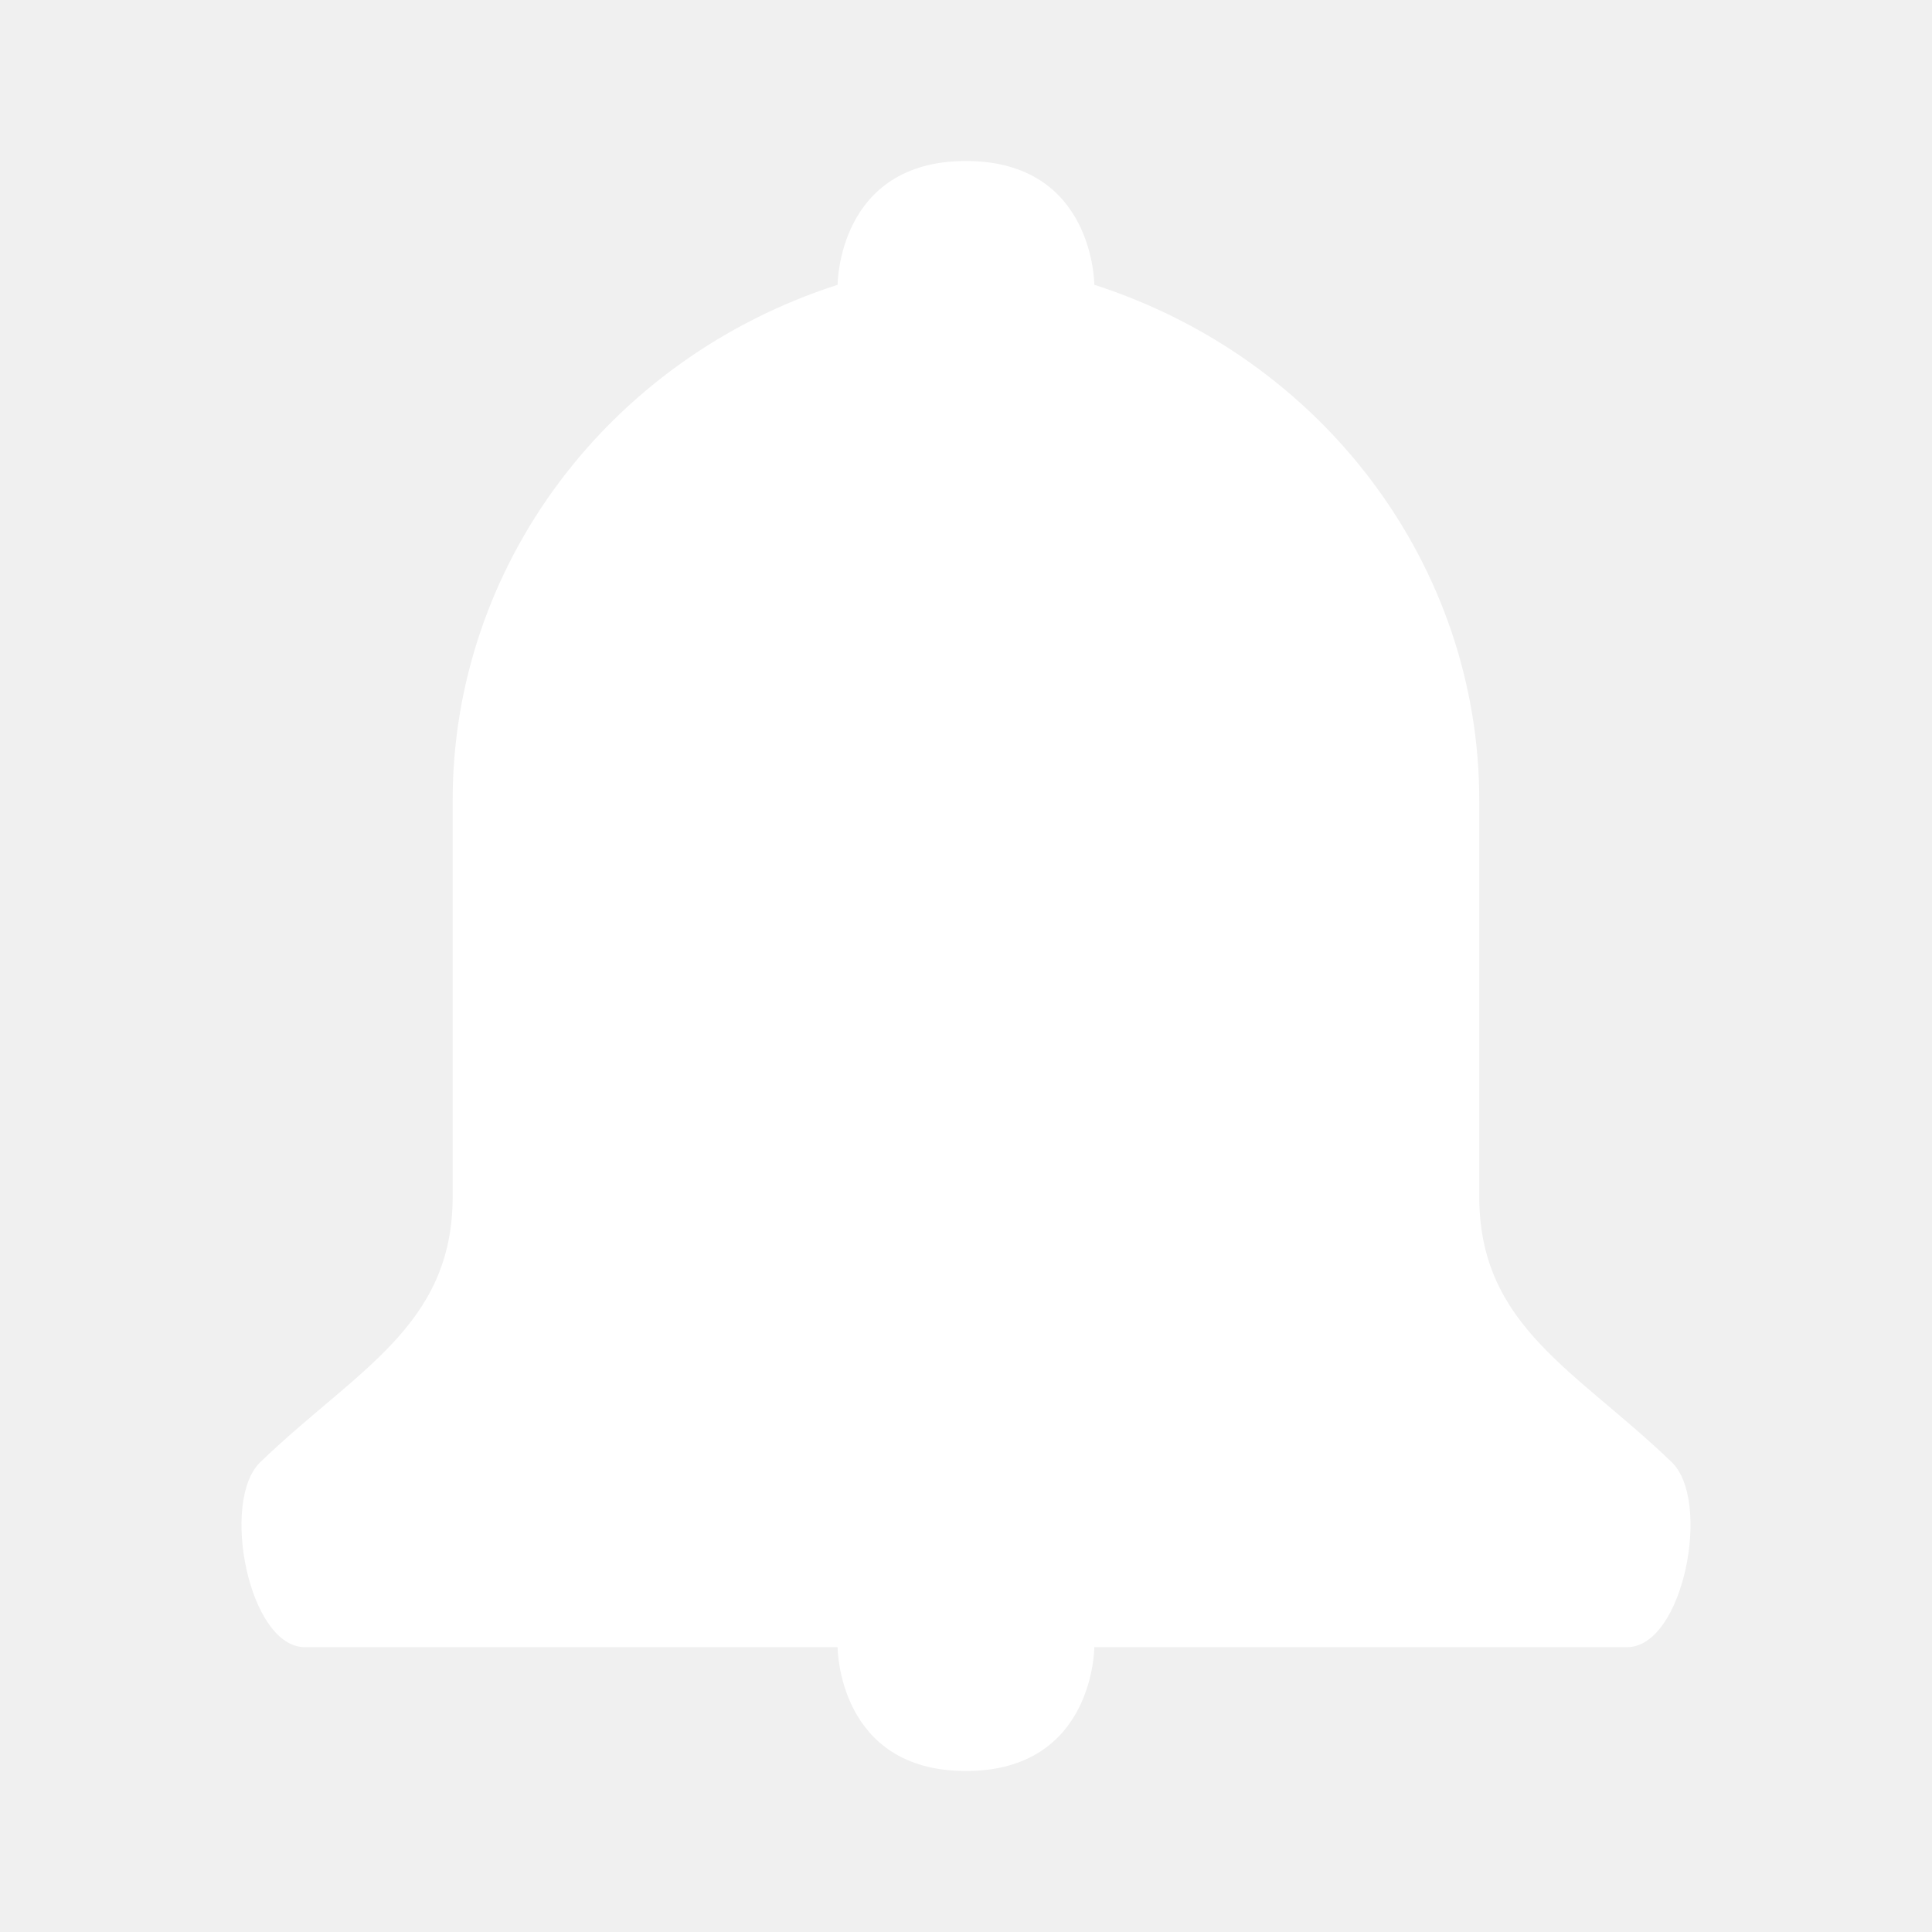
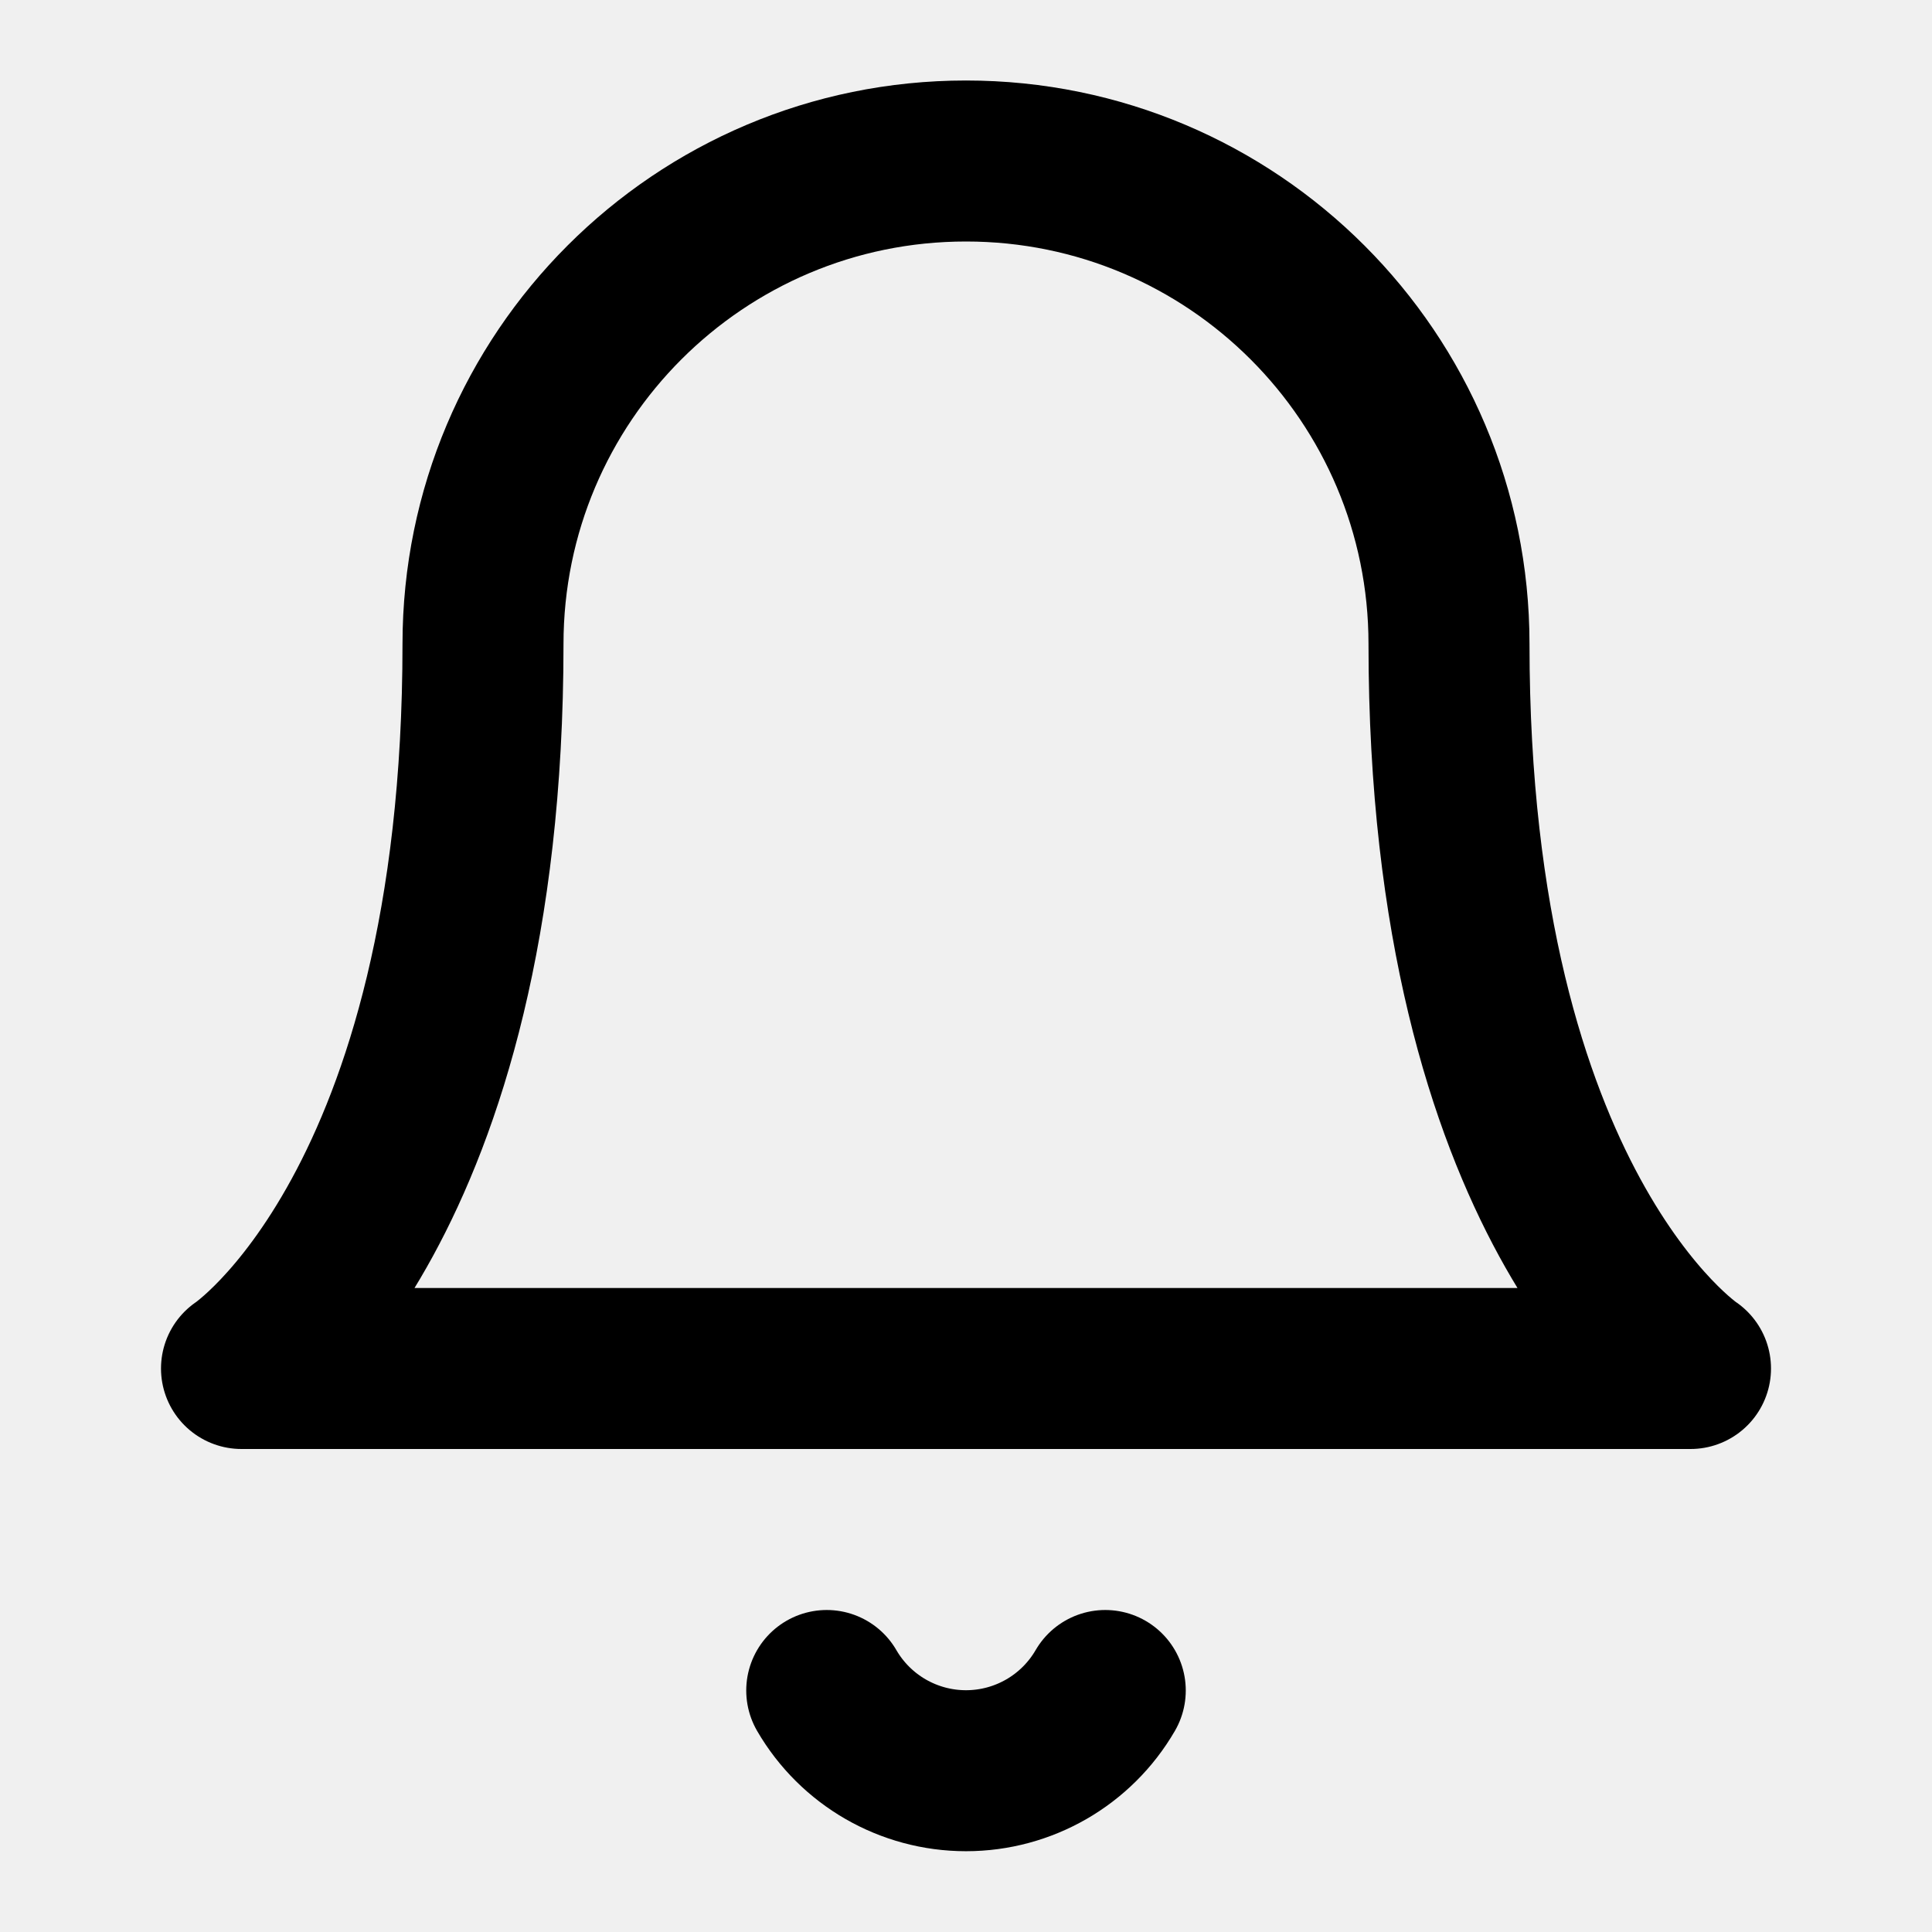
- <svg xmlns="http://www.w3.org/2000/svg" width="24" height="24" viewBox="0 0 24 24" fill="none">
-   <path d="M5.623 9.942C5.623 7.037 7.55 4.457 10.405 3.538C10.405 3.538 10.405 2 11.999 2C13.594 2 13.594 3.538 13.594 3.538C16.449 4.457 18.376 7.037 18.376 9.942V14.867C18.376 16.479 19.587 17.025 20.768 18.165C21.264 18.643 20.913 20.462 20.211 20.462H13.594C13.594 20.462 13.594 22 11.999 22C10.405 22 10.405 20.462 10.405 20.462H3.789C3.087 20.462 2.736 18.643 3.232 18.165C4.413 17.025 5.623 16.479 5.623 14.867V9.942Z" fill="white" />
+ <svg xmlns="http://www.w3.org/2000/svg" width="24" height="24" viewBox="0 0 24 24" fill="none" stroke="currentColor" stroke-width="2" stroke-linecap="round" stroke-linejoin="round">
+   <path d="M18 8A6 6 0 0 0 6 8c0 7-3 9-3 9h18s-3-2-3-9" />
+   <path d="M13.73 21a2 2 0 0 1-3.46 0" />
</svg>
